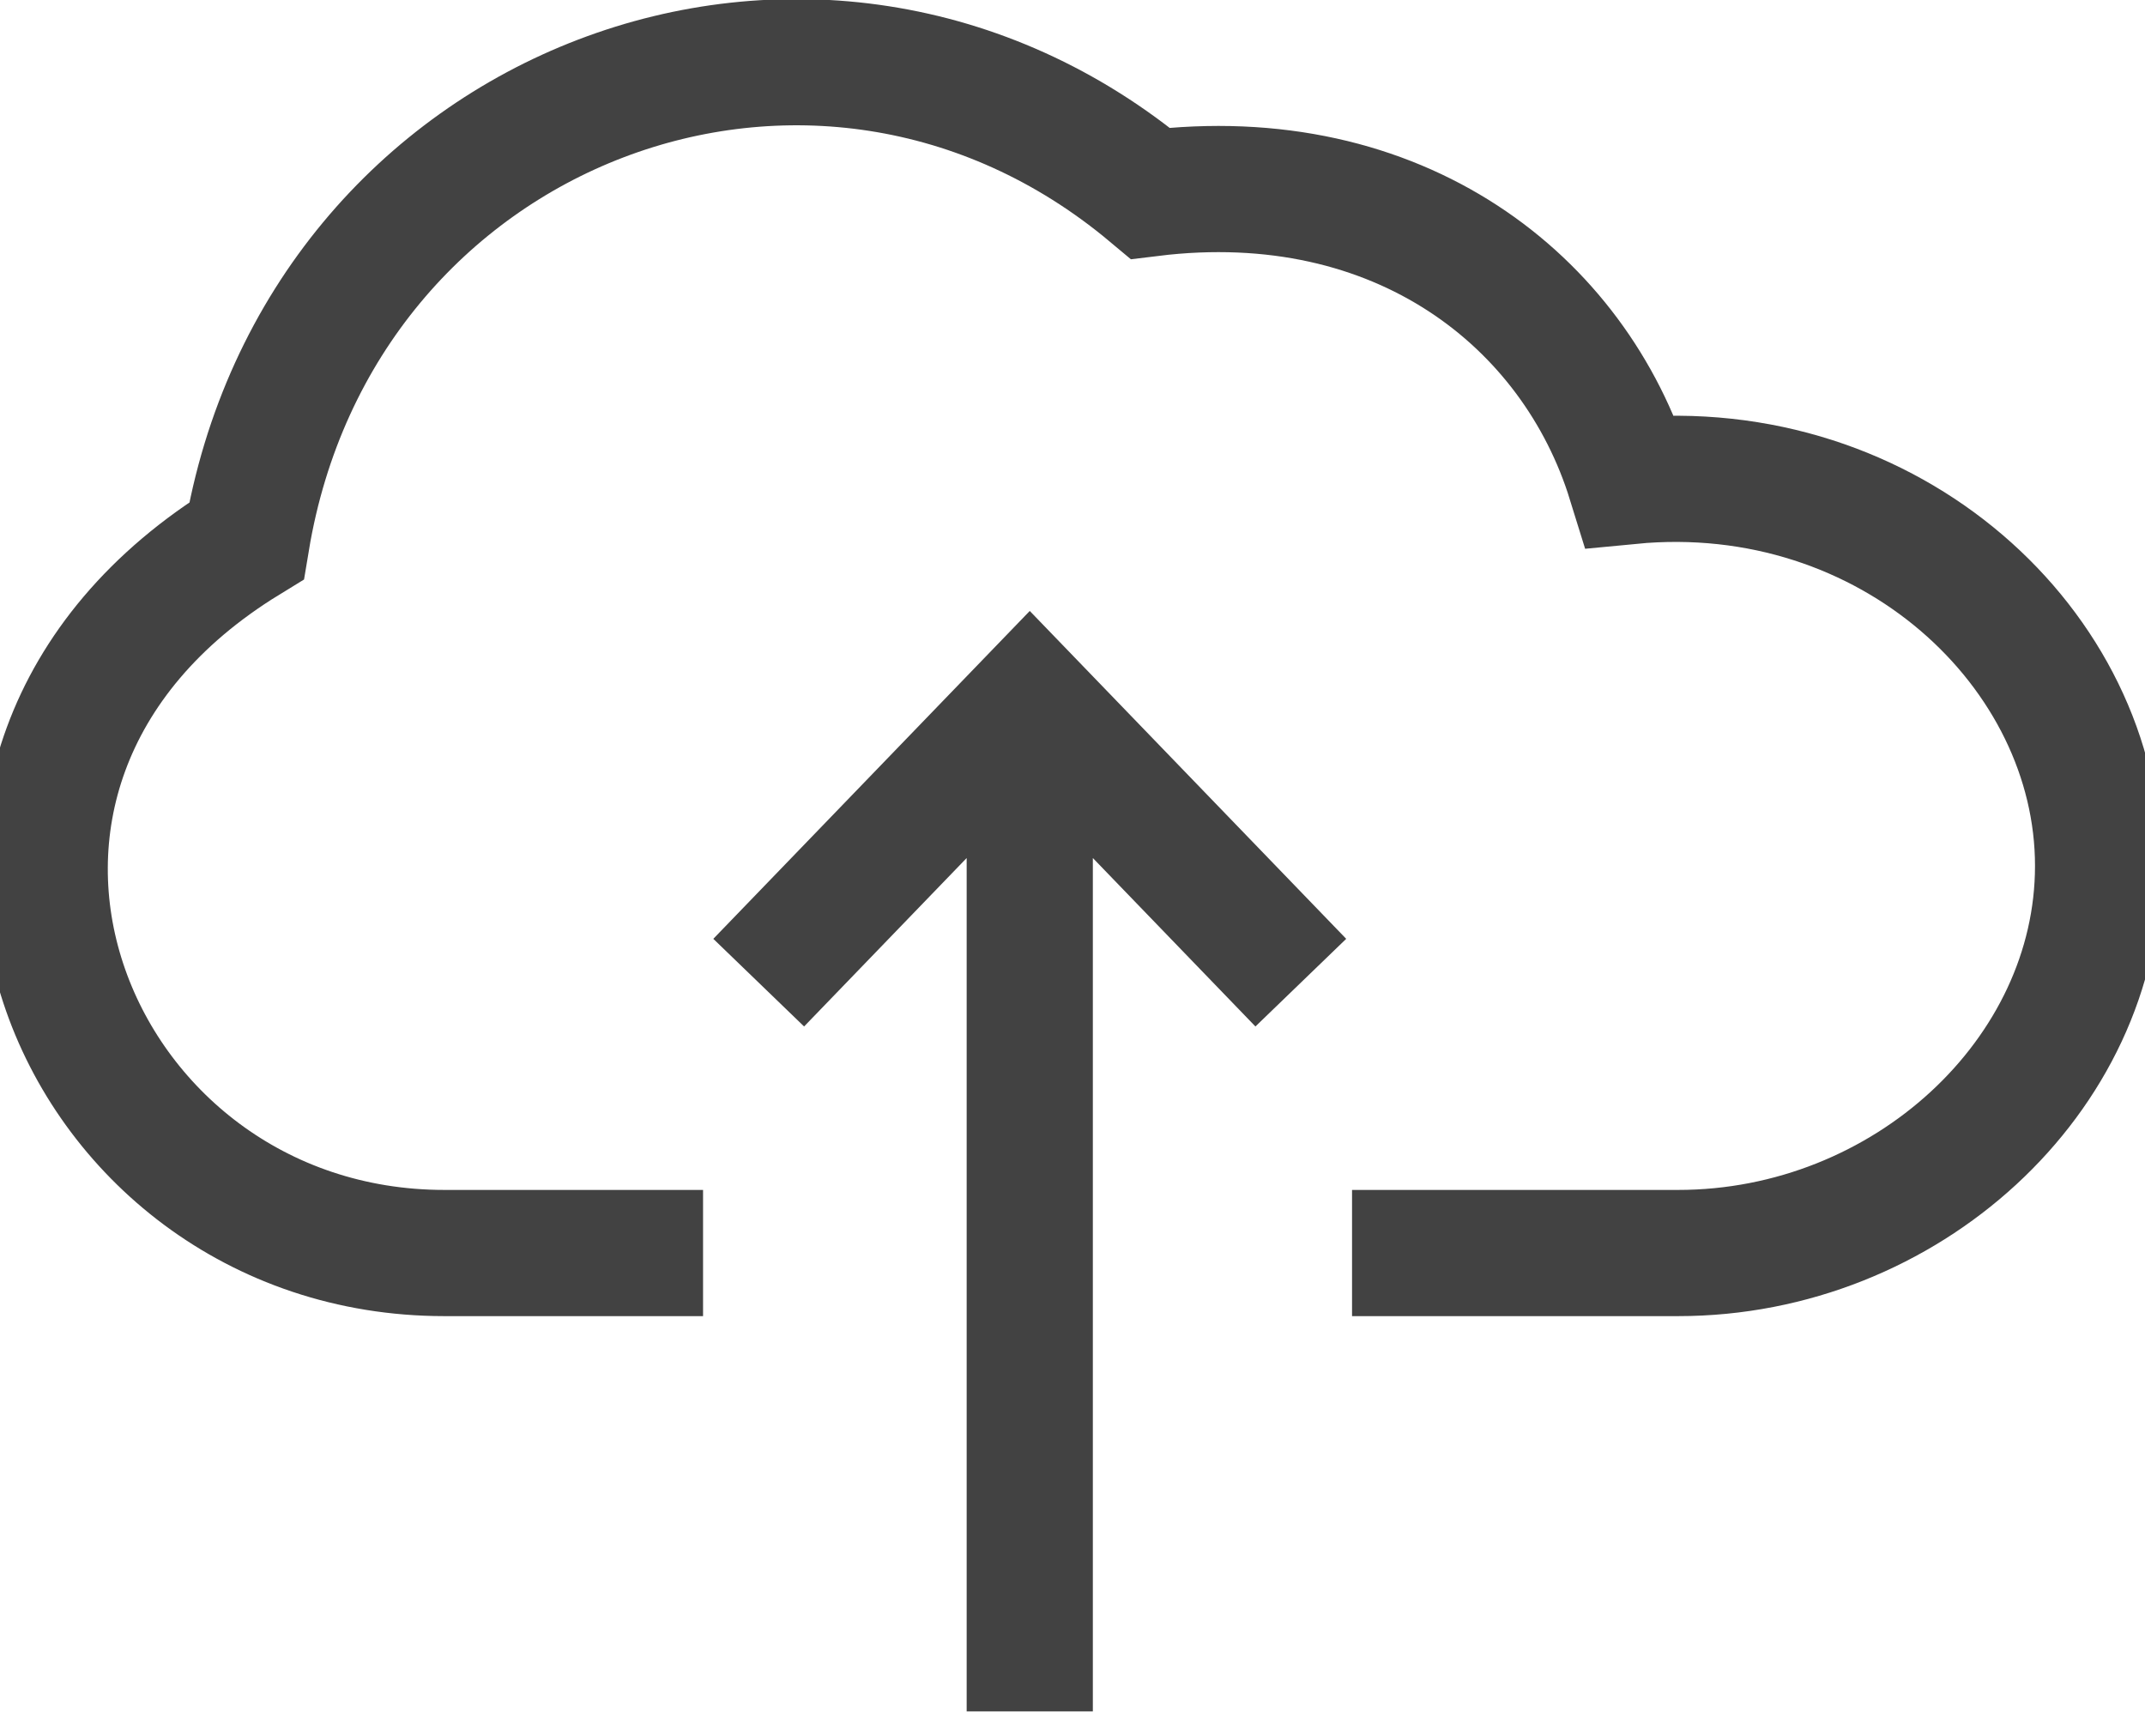
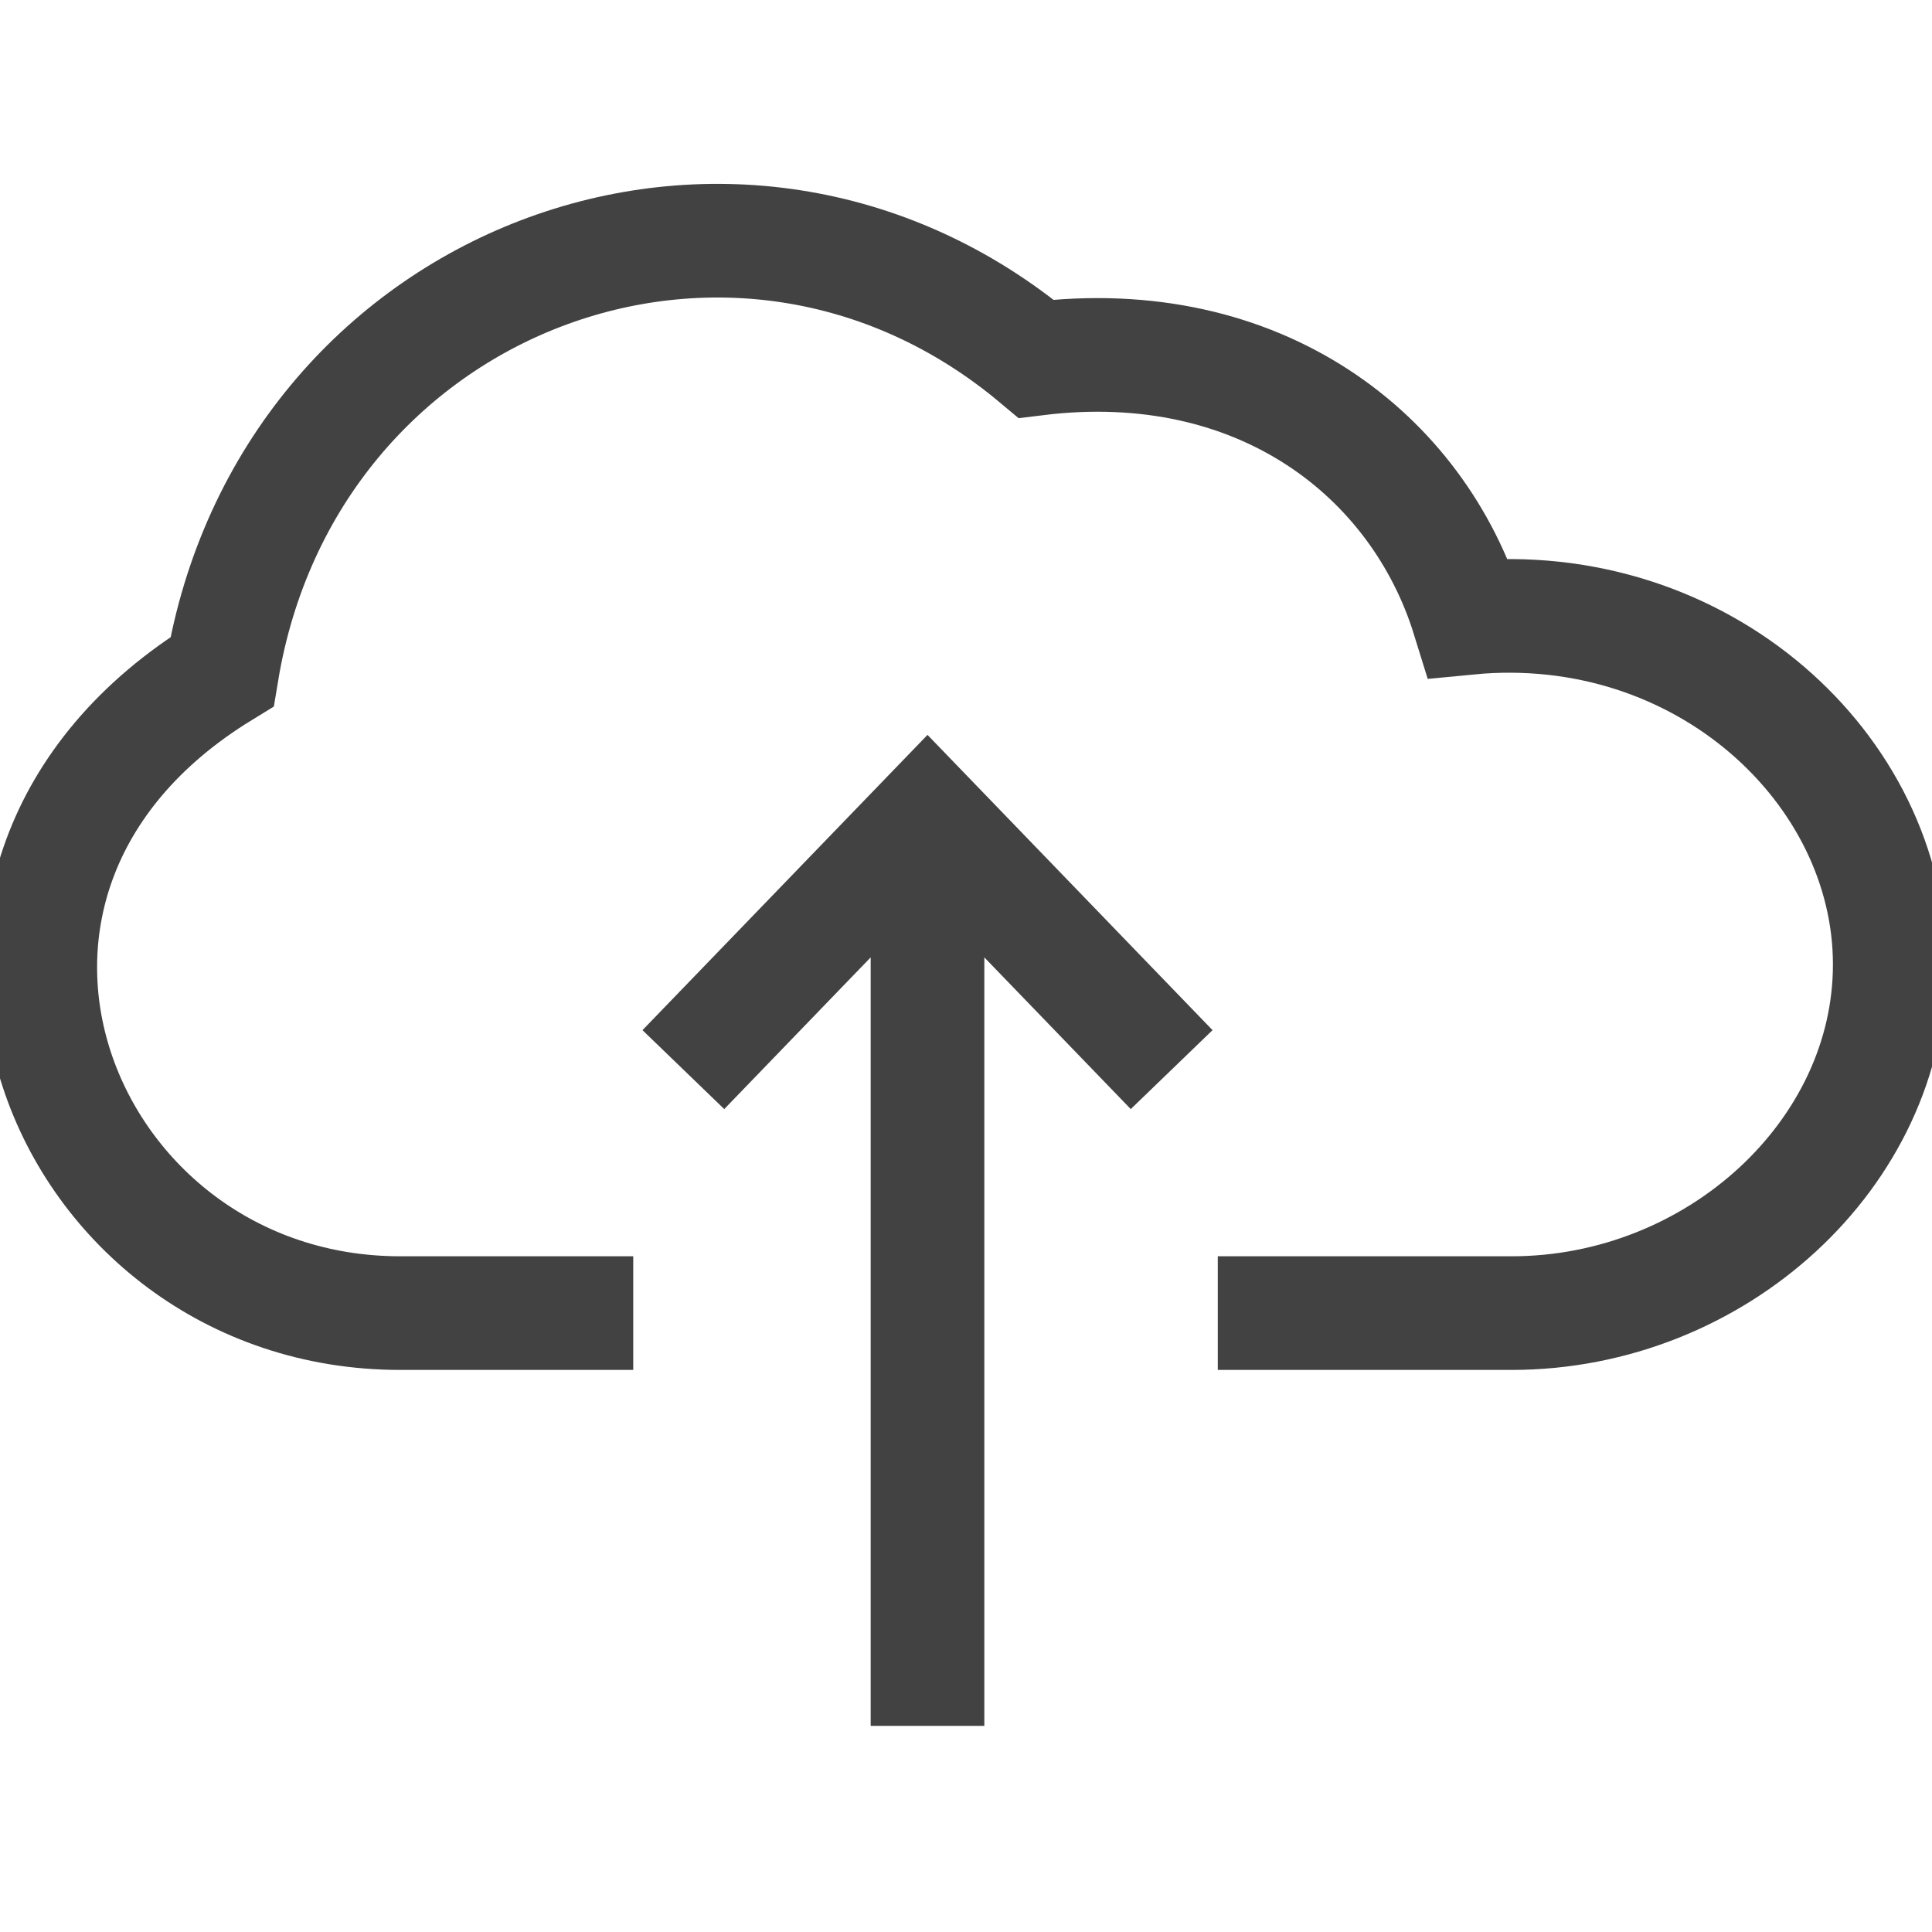
- <svg xmlns="http://www.w3.org/2000/svg" width="68" height="55" viewBox="0 0 68 55">
+ <svg xmlns="http://www.w3.org/2000/svg" width="20" height="20" viewBox="0 0 68 55">
  <g fill="none" fill-rule="evenodd">
    <path fill-rule="nonzero" d="M-29-32H97V88H-29z" />
    <path d="M-1-7h70v70H-1z" />
    <g stroke="#424242" stroke-width="4">
      <path d="M32.645 22.245v32M24.052 31.147l8.593-8.902 8.593 8.902" />
      <path d="M42.862 39.717h10.337c7.217 0 13.314-5.621 13.314-12.271 0-6.863-6.596-12.994-14.833-12.199-1.763-5.695-7.311-10.092-15.211-9.12C25.912-2.706 10.113 3.278 7.815 17.14c-11.9 7.293-5.684 22.577 6.273 22.577h8.2" />
    </g>
  </g>
</svg>
